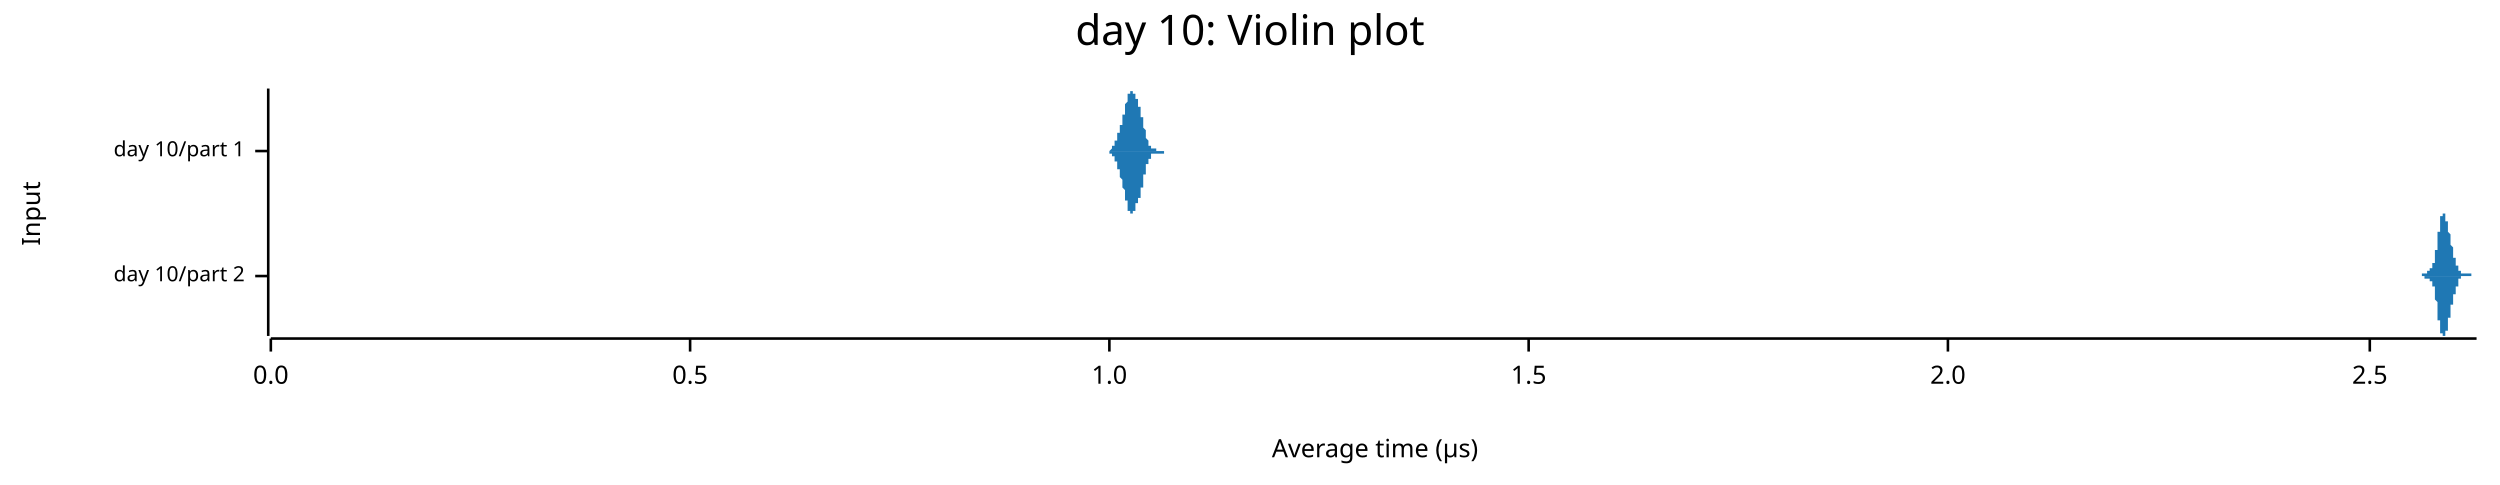
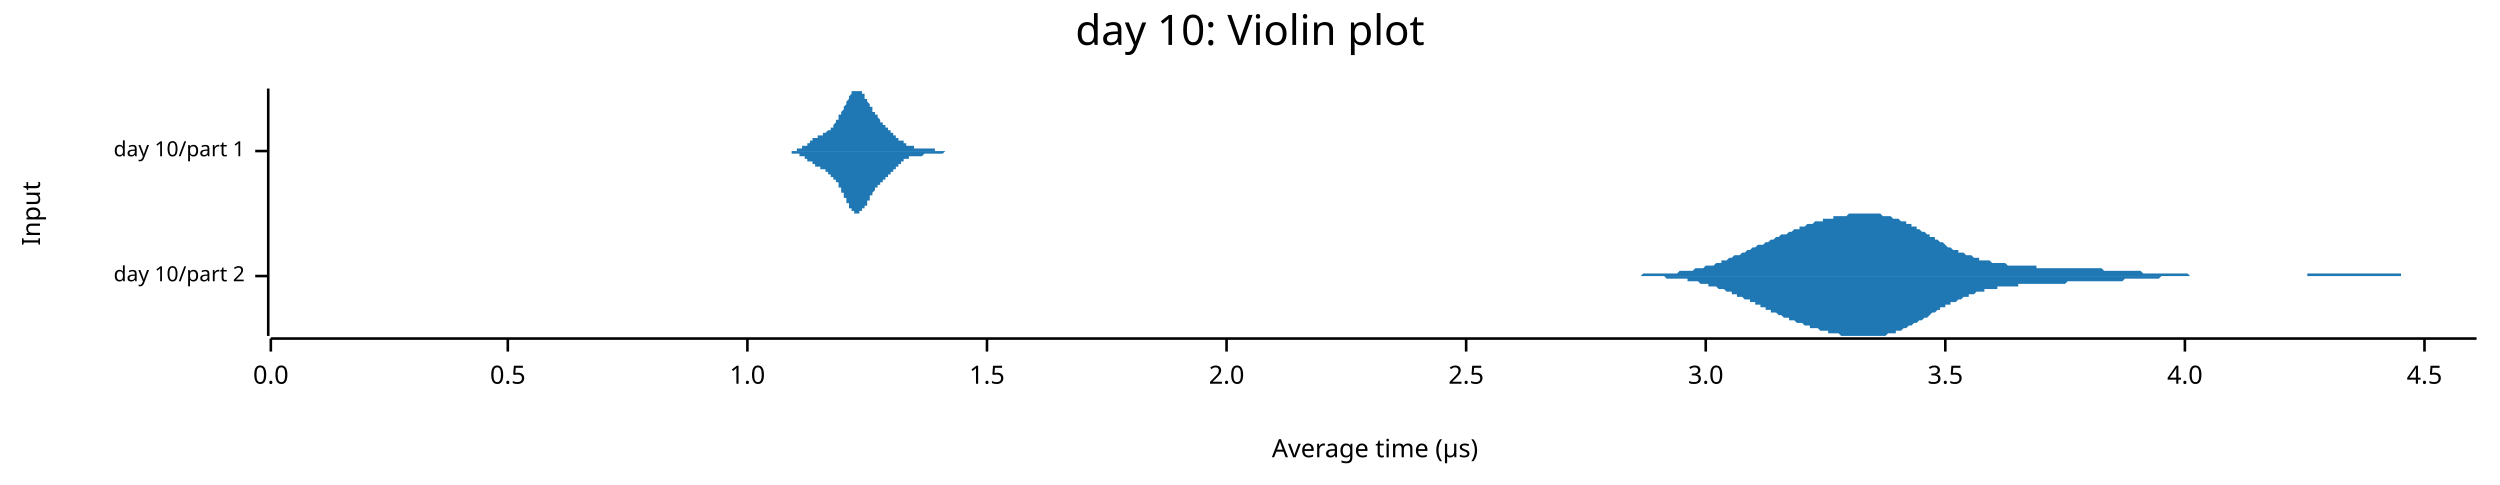
<svg xmlns="http://www.w3.org/2000/svg" width="960" height="186" viewBox="0 0 960 186">
  <text x="480" y="5" dy="0.76em" text-anchor="middle" font-family="sans-serif" font-size="16.129" opacity="1" fill="#000000">
day 10: Violin plot
</text>
  <text x="8" y="82" dy="0.76em" text-anchor="middle" font-family="sans-serif" font-size="9.677" opacity="1" fill="#000000" transform="rotate(270, 8, 82)">
Input
</text>
  <text x="528" y="178" dy="-0.5ex" text-anchor="middle" font-family="sans-serif" font-size="9.677" opacity="1" fill="#000000">
Average time (µs)
</text>
  <polyline fill="none" opacity="1" stroke="#000000" stroke-width="1" points="103,34 103,129 " />
  <text x="94" y="106" dy="0.5ex" text-anchor="end" font-family="sans-serif" font-size="8.065" opacity="1" fill="#000000">
day 10/part 2
</text>
  <polyline fill="none" opacity="1" stroke="#000000" stroke-width="1" points="98,106 103,106 " />
  <text x="94" y="58" dy="0.5ex" text-anchor="end" font-family="sans-serif" font-size="8.065" opacity="1" fill="#000000">
day 10/part 1
</text>
  <polyline fill="none" opacity="1" stroke="#000000" stroke-width="1" points="98,58 103,58 " />
  <polyline fill="none" opacity="1" stroke="#000000" stroke-width="1" points="104,130 951,130 " />
  <text x="104" y="140" dy="0.76em" text-anchor="middle" font-family="sans-serif" font-size="9.677" opacity="1" fill="#000000">
0.0
</text>
  <polyline fill="none" opacity="1" stroke="#000000" stroke-width="1" points="104,130 104,135 " />
-   <text x="265" y="140" dy="0.76em" text-anchor="middle" font-family="sans-serif" font-size="9.677" opacity="1" fill="#000000">
+   <text x="195" y="140" dy="0.76em" text-anchor="middle" font-family="sans-serif" font-size="9.677" opacity="1" fill="#000000">
0.5
</text>
-   <polyline fill="none" opacity="1" stroke="#000000" stroke-width="1" points="265,130 265,135 " />
-   <text x="426" y="140" dy="0.76em" text-anchor="middle" font-family="sans-serif" font-size="9.677" opacity="1" fill="#000000">
+   <polyline fill="none" opacity="1" stroke="#000000" stroke-width="1" points="195,130 195,135 " />
+   <text x="287" y="140" dy="0.76em" text-anchor="middle" font-family="sans-serif" font-size="9.677" opacity="1" fill="#000000">
1.0
</text>
-   <polyline fill="none" opacity="1" stroke="#000000" stroke-width="1" points="426,130 426,135 " />
-   <text x="587" y="140" dy="0.76em" text-anchor="middle" font-family="sans-serif" font-size="9.677" opacity="1" fill="#000000">
+   <polyline fill="none" opacity="1" stroke="#000000" stroke-width="1" points="287,130 287,135 " />
+   <text x="379" y="140" dy="0.76em" text-anchor="middle" font-family="sans-serif" font-size="9.677" opacity="1" fill="#000000">
1.5
</text>
-   <polyline fill="none" opacity="1" stroke="#000000" stroke-width="1" points="587,130 587,135 " />
-   <text x="748" y="140" dy="0.76em" text-anchor="middle" font-family="sans-serif" font-size="9.677" opacity="1" fill="#000000">
+   <polyline fill="none" opacity="1" stroke="#000000" stroke-width="1" points="379,130 379,135 " />
+   <text x="471" y="140" dy="0.76em" text-anchor="middle" font-family="sans-serif" font-size="9.677" opacity="1" fill="#000000">
2.0
</text>
-   <polyline fill="none" opacity="1" stroke="#000000" stroke-width="1" points="748,130 748,135 " />
-   <text x="910" y="140" dy="0.76em" text-anchor="middle" font-family="sans-serif" font-size="9.677" opacity="1" fill="#000000">
+   <polyline fill="none" opacity="1" stroke="#000000" stroke-width="1" points="471,130 471,135 " />
+   <text x="563" y="140" dy="0.76em" text-anchor="middle" font-family="sans-serif" font-size="9.677" opacity="1" fill="#000000">
2.5
</text>
-   <polyline fill="none" opacity="1" stroke="#000000" stroke-width="1" points="910,130 910,135 " />
-   <polygon opacity="1" fill="#1F78B4" points="928,106 928,106 928,106 928,106 928,106 928,106 928,106 928,106 928,106 928,106 928,106 928,106 929,106 929,106 929,106 929,106 929,106 929,106 929,106 929,106 929,106 929,106 929,106 929,106 929,106 929,106 929,106 929,106 929,106 929,106 929,106 929,106 929,106 929,106 929,106 930,106 930,106 930,106 930,106 930,106 930,105 930,105 930,105 930,105 930,105 930,105 930,105 930,105 930,105 930,105 930,105 930,105 930,105 930,105 930,105 930,105 930,105 931,105 931,105 931,105 931,105 931,105 931,105 931,105 931,105 931,105 931,105 931,105 931,105 931,105 931,105 931,105 931,105 931,105 931,105 931,105 931,105 931,105 931,105 932,105 932,105 932,105 932,105 932,105 932,105 932,105 932,105 932,105 932,105 932,105 932,105 932,105 932,105 932,105 932,105 932,104 932,104 932,104 932,104 932,104 932,104 933,104 933,104 933,104 933,104 933,104 933,104 933,104 933,104 933,104 933,104 933,104 933,104 933,104 933,104 933,104 933,104 933,104 933,103 933,103 933,103 933,103 933,103 934,103 934,103 934,103 934,103 934,103 934,103 934,103 934,103 934,103 934,103 934,103 934,102 934,102 934,102 934,102 934,102 934,102 934,102 934,102 934,101 934,101 934,101 935,101 935,101 935,101 935,101 935,100 935,100 935,100 935,100 935,100 935,99 935,99 935,99 935,99 935,98 935,98 935,98 935,98 935,97 935,97 935,97 935,96 935,96 936,96 936,95 936,95 936,95 936,95 936,94 936,94 936,94 936,93 936,93 936,93 936,92 936,92 936,92 936,91 936,91 936,91 936,90 936,90 936,90 936,89 936,89 937,89 937,88 937,88 937,88 937,87 937,87 937,87 937,87 937,86 937,86 937,86 937,86 937,85 937,85 937,85 937,85 937,84 937,84 937,84 937,84 937,84 937,84 937,83 938,83 938,83 938,83 938,83 938,83 938,83 938,82 938,82 938,82 938,82 938,82 938,82 938,82 938,82 938,82 938,82 938,82 938,82 938,82 938,82 938,82 938,82 939,82 939,82 939,82 939,82 939,82 939,82 939,83 939,83 939,83 939,83 939,83 939,83 939,83 939,83 939,84 939,84 939,84 939,84 939,84 939,84 939,85 939,85 940,85 940,85 940,85 940,86 940,86 940,86 940,86 940,86 940,87 940,87 940,87 940,87 940,87 940,88 940,88 940,88 940,88 940,89 940,89 940,89 940,89 940,89 941,90 941,90 941,90 941,90 941,91 941,91 941,91 941,91 941,92 941,92 941,92 941,92 941,92 941,93 941,93 941,93 941,93 941,94 941,94 941,94 941,94 941,94 942,95 942,95 942,95 942,95 942,96 942,96 942,96 942,96 942,96 942,97 942,97 942,97 942,97 942,97 942,97 942,98 942,98 942,98 942,98 942,98 942,99 942,99 943,99 943,99 943,99 943,99 943,99 943,100 943,100 943,100 943,100 943,100 943,100 943,101 943,101 943,101 943,101 943,101 943,101 943,101 943,101 943,102 943,102 943,102 944,102 944,102 944,102 944,102 944,102 944,103 944,103 944,103 944,103 944,103 944,103 944,103 944,103 944,103 944,103 944,104 944,104 944,104 944,104 944,104 944,104 944,104 944,104 945,104 945,104 945,104 945,104 945,105 945,105 945,105 945,105 945,105 945,105 945,105 945,105 945,105 945,105 945,105 945,105 945,105 945,105 945,105 945,105 945,105 945,105 946,105 946,105 946,105 946,105 946,105 946,105 946,105 946,105 946,105 946,105 946,105 946,105 946,105 946,105 946,105 946,105 946,105 946,105 946,105 946,105 946,105 946,105 947,105 947,105 947,105 947,105 947,105 947,105 947,105 947,105 947,105 947,105 947,105 947,105 947,105 947,105 947,105 947,105 947,105 947,105 947,105 947,105 947,105 947,105 948,105 948,105 948,105 948,105 948,105 948,105 948,105 948,105 948,105 948,105 948,105 948,105 948,105 948,105 948,105 948,105 948,105 948,105 948,105 948,105 948,105 948,105 949,105 949,105 949,105 949,105 949,106 949,106 949,106 949,106 949,106 949,106 949,106 949,106 949,106 949,106 949,106 949,106 949,106 949,106 949,106 949,106 949,106 949,106 950,106 950,106 950,106 950,106 950,106 950,106 950,106 950,106 950,106 950,106 950,106 950,106 950,106 950,106 950,106 950,106 950,106 950,106 950,106 950,106 950,106 950,106 951,106 951,106 928,106 " />
-   <polygon opacity="1" fill="#1F78B4" points="928,106 928,106 928,106 928,106 928,106 928,106 928,106 928,106 928,106 928,106 928,106 928,106 929,106 929,106 929,106 929,106 929,106 929,106 929,106 929,106 929,106 929,106 929,106 929,106 929,106 929,106 929,106 929,106 929,106 929,106 929,106 929,106 929,106 929,106 929,106 930,106 930,106 930,106 930,106 930,106 930,106 930,106 930,106 930,106 930,106 930,106 930,106 930,106 930,106 930,106 930,106 930,106 930,106 930,106 930,106 930,106 930,106 931,106 931,106 931,106 931,106 931,106 931,106 931,106 931,106 931,106 931,106 931,106 931,106 931,106 931,106 931,106 931,106 931,107 931,107 931,107 931,107 931,107 931,107 932,107 932,107 932,107 932,107 932,107 932,107 932,107 932,107 932,107 932,107 932,107 932,107 932,107 932,107 932,107 932,107 932,107 932,107 932,107 932,107 932,107 932,107 933,107 933,107 933,107 933,107 933,107 933,107 933,107 933,108 933,108 933,108 933,108 933,108 933,108 933,108 933,108 933,108 933,108 933,108 933,108 933,108 933,108 933,108 934,108 934,108 934,108 934,108 934,109 934,109 934,109 934,109 934,109 934,109 934,109 934,109 934,109 934,109 934,109 934,110 934,110 934,110 934,110 934,110 934,110 934,110 935,110 935,111 935,111 935,111 935,111 935,111 935,112 935,112 935,112 935,112 935,112 935,113 935,113 935,113 935,113 935,114 935,114 935,114 935,115 935,115 935,115 935,115 936,116 936,116 936,116 936,117 936,117 936,117 936,118 936,118 936,118 936,119 936,119 936,119 936,120 936,120 936,120 936,121 936,121 936,121 936,122 936,122 936,122 936,123 937,123 937,123 937,123 937,124 937,124 937,124 937,125 937,125 937,125 937,125 937,126 937,126 937,126 937,126 937,127 937,127 937,127 937,127 937,127 937,128 937,128 937,128 937,128 938,128 938,128 938,129 938,129 938,129 938,129 938,129 938,129 938,129 938,129 938,129 938,129 938,129 938,129 938,129 938,129 938,129 938,129 938,129 938,129 938,129 938,129 939,129 939,129 939,129 939,129 939,129 939,129 939,129 939,129 939,129 939,129 939,128 939,128 939,128 939,128 939,128 939,128 939,128 939,127 939,127 939,127 939,127 939,127 940,127 940,126 940,126 940,126 940,126 940,126 940,125 940,125 940,125 940,125 940,125 940,124 940,124 940,124 940,124 940,123 940,123 940,123 940,123 940,123 940,122 940,122 941,122 941,122 941,121 941,121 941,121 941,121 941,120 941,120 941,120 941,120 941,119 941,119 941,119 941,119 941,119 941,118 941,118 941,118 941,118 941,117 941,117 941,117 942,117 942,117 942,116 942,116 942,116 942,116 942,116 942,115 942,115 942,115 942,115 942,115 942,114 942,114 942,114 942,114 942,114 942,114 942,113 942,113 942,113 942,113 943,113 943,112 943,112 943,112 943,112 943,112 943,112 943,112 943,111 943,111 943,111 943,111 943,111 943,111 943,111 943,110 943,110 943,110 943,110 943,110 943,110 943,110 944,110 944,109 944,109 944,109 944,109 944,109 944,109 944,109 944,109 944,109 944,108 944,108 944,108 944,108 944,108 944,108 944,108 944,108 944,108 944,108 944,108 944,107 944,107 945,107 945,107 945,107 945,107 945,107 945,107 945,107 945,107 945,107 945,107 945,107 945,107 945,107 945,107 945,106 945,106 945,106 945,106 945,106 945,106 945,106 945,106 946,106 946,106 946,106 946,106 946,106 946,106 946,106 946,106 946,106 946,106 946,106 946,106 946,106 946,106 946,106 946,106 946,106 946,106 946,106 946,106 946,106 946,106 947,106 947,106 947,106 947,106 947,106 947,106 947,106 947,106 947,106 947,106 947,106 947,106 947,106 947,106 947,106 947,106 947,106 947,106 947,106 947,106 947,106 947,106 948,106 948,106 948,106 948,106 948,106 948,106 948,106 948,106 948,106 948,106 948,106 948,106 948,106 948,106 948,106 948,106 948,106 948,106 948,106 948,106 948,106 948,106 949,106 949,106 949,106 949,106 949,106 949,106 949,106 949,106 949,106 949,106 949,106 949,106 949,106 949,106 949,106 949,106 949,106 949,106 949,106 949,106 949,106 949,106 950,106 950,106 950,106 950,106 950,106 950,106 950,106 950,106 950,106 950,106 950,106 950,106 950,106 950,106 950,106 950,106 950,106 950,106 950,106 950,106 950,106 950,106 951,106 951,106 928,106 " />
-   <polygon opacity="1" fill="#1F78B4" points="424,58 424,58 424,58 424,58 424,58 424,58 424,58 424,58 424,58 424,58 424,58 424,58 425,58 425,58 425,58 425,58 425,58 425,58 425,58 425,58 425,58 425,58 425,58 425,58 425,58 425,58 425,58 425,58 425,58 425,58 425,58 425,58 426,58 426,58 426,58 426,58 426,58 426,58 426,58 426,58 426,58 426,58 426,58 426,58 426,58 426,58 426,58 426,58 426,58 426,58 426,58 426,58 427,57 427,57 427,57 427,57 427,57 427,57 427,57 427,57 427,57 427,57 427,57 427,57 427,57 427,57 427,57 427,57 427,57 427,57 427,56 427,56 428,56 428,56 428,56 428,56 428,56 428,56 428,56 428,56 428,56 428,55 428,55 428,55 428,55 428,55 428,55 428,55 428,55 428,54 428,54 428,54 429,54 429,54 429,54 429,54 429,54 429,53 429,53 429,53 429,53 429,53 429,53 429,53 429,52 429,52 429,52 429,52 429,52 429,52 429,51 429,51 430,51 430,51 430,51 430,51 430,51 430,50 430,50 430,50 430,50 430,50 430,50 430,49 430,49 430,49 430,49 430,49 430,49 430,48 430,48 430,48 431,48 431,48 431,48 431,47 431,47 431,47 431,47 431,47 431,47 431,46 431,46 431,46 431,46 431,46 431,45 431,45 431,45 431,45 431,45 431,44 431,44 432,44 432,44 432,44 432,43 432,43 432,43 432,43 432,42 432,42 432,42 432,42 432,41 432,41 432,41 432,41 432,41 432,40 432,40 432,40 432,40 433,39 433,39 433,39 433,39 433,38 433,38 433,38 433,38 433,38 433,37 433,37 433,37 433,37 433,37 433,36 433,36 433,36 433,36 433,36 433,36 434,36 434,35 434,35 434,35 434,35 434,35 434,35 434,35 434,35 434,35 434,35 434,35 434,35 434,35 434,35 434,35 434,34 434,34 434,35 434,35 435,35 435,35 435,35 435,35 435,35 435,35 435,35 435,35 435,35 435,35 435,35 435,35 435,35 435,35 435,35 435,35 435,36 435,36 435,36 435,36 436,36 436,36 436,36 436,36 436,36 436,36 436,37 436,37 436,37 436,37 436,37 436,37 436,37 436,37 436,38 436,38 436,38 436,38 436,38 436,38 437,38 437,38 437,38 437,39 437,39 437,39 437,39 437,39 437,39 437,39 437,39 437,40 437,40 437,40 437,40 437,40 437,40 437,40 437,41 437,41 438,41 438,41 438,41 438,41 438,42 438,42 438,42 438,42 438,42 438,43 438,43 438,43 438,43 438,43 438,44 438,44 438,44 438,44 438,44 438,45 439,45 439,45 439,45 439,46 439,46 439,46 439,46 439,46 439,47 439,47 439,47 439,47 439,48 439,48 439,48 439,48 439,49 439,49 439,49 439,49 440,50 440,50 440,50 440,50 440,50 440,51 440,51 440,51 440,51 440,51 440,52 440,52 440,52 440,52 440,52 440,53 440,53 440,53 440,53 440,53 441,54 441,54 441,54 441,54 441,54 441,54 441,54 441,55 441,55 441,55 441,55 441,55 441,55 441,55 441,55 441,55 441,56 441,56 441,56 441,56 442,56 442,56 442,56 442,56 442,56 442,56 442,56 442,56 442,57 442,57 442,57 442,57 442,57 442,57 442,57 442,57 442,57 442,57 442,57 442,57 443,57 443,57 443,57 443,57 443,57 443,57 443,57 443,57 443,57 443,57 443,57 443,57 443,57 443,57 443,57 443,57 443,57 443,57 443,57 443,57 444,57 444,57 444,57 444,57 444,57 444,57 444,57 444,57 444,57 444,57 444,57 444,57 444,57 444,57 444,58 444,58 444,58 444,58 444,58 444,58 445,58 445,58 445,58 445,58 445,58 445,58 445,58 445,58 445,58 445,58 445,58 445,58 445,58 445,58 445,58 445,58 445,58 445,58 445,58 445,58 446,58 446,58 446,58 446,58 446,58 446,58 446,58 446,58 446,58 446,58 446,58 446,58 446,58 446,58 446,58 446,58 446,58 446,58 446,58 446,58 447,58 447,58 447,58 447,58 447,58 447,58 447,58 447,58 447,58 447,58 447,58 447,58 447,58 447,58 447,58 447,58 447,58 447,58 447,58 447,58 448,58 448,58 448,58 448,58 448,58 448,58 448,58 448,58 448,58 448,58 448,58 448,58 448,58 448,58 448,58 448,58 448,58 448,58 448,58 448,58 449,58 449,58 449,58 449,58 449,58 449,58 449,58 449,58 424,58 " />
-   <polygon opacity="1" fill="#1F78B4" points="424,58 424,58 424,58 424,58 424,58 424,58 424,58 424,58 424,58 424,58 424,58 424,58 425,58 425,58 425,58 425,58 425,58 425,58 425,58 425,58 425,58 425,58 425,58 425,58 425,58 425,58 425,58 425,58 425,58 425,58 425,58 425,58 426,58 426,58 426,58 426,58 426,59 426,59 426,59 426,59 426,59 426,59 426,59 426,59 426,59 426,59 426,59 426,59 426,59 426,59 426,59 426,59 427,59 427,59 427,59 427,59 427,59 427,59 427,59 427,59 427,59 427,59 427,60 427,60 427,60 427,60 427,60 427,60 427,60 427,60 427,60 427,60 428,60 428,60 428,60 428,60 428,61 428,61 428,61 428,61 428,61 428,61 428,61 428,61 428,61 428,62 428,62 428,62 428,62 428,62 428,62 428,62 429,62 429,63 429,63 429,63 429,63 429,63 429,63 429,63 429,64 429,64 429,64 429,64 429,64 429,64 429,64 429,65 429,65 429,65 429,65 429,65 430,65 430,66 430,66 430,66 430,66 430,66 430,66 430,66 430,67 430,67 430,67 430,67 430,67 430,67 430,68 430,68 430,68 430,68 430,68 430,68 431,69 431,69 431,69 431,69 431,69 431,69 431,70 431,70 431,70 431,70 431,70 431,70 431,71 431,71 431,71 431,71 431,71 431,72 431,72 431,72 431,72 432,73 432,73 432,73 432,73 432,73 432,74 432,74 432,74 432,74 432,75 432,75 432,75 432,75 432,76 432,76 432,76 432,76 432,76 432,77 432,77 433,77 433,77 433,78 433,78 433,78 433,78 433,79 433,79 433,79 433,79 433,79 433,80 433,80 433,80 433,80 433,80 433,80 433,81 433,81 433,81 434,81 434,81 434,81 434,81 434,81 434,81 434,82 434,82 434,82 434,82 434,82 434,82 434,82 434,82 434,82 434,82 434,82 434,82 434,82 434,82 435,82 435,82 435,82 435,82 435,82 435,82 435,82 435,82 435,82 435,82 435,81 435,81 435,81 435,81 435,81 435,81 435,81 435,81 435,81 435,81 436,81 436,80 436,80 436,80 436,80 436,80 436,80 436,80 436,80 436,80 436,79 436,79 436,79 436,79 436,79 436,79 436,79 436,79 436,79 436,78 437,78 437,78 437,78 437,78 437,78 437,78 437,78 437,77 437,77 437,77 437,77 437,77 437,77 437,77 437,76 437,76 437,76 437,76 437,76 437,76 438,76 438,75 438,75 438,75 438,75 438,75 438,74 438,74 438,74 438,74 438,74 438,74 438,73 438,73 438,73 438,73 438,73 438,72 438,72 438,72 439,72 439,71 439,71 439,71 439,71 439,70 439,70 439,70 439,70 439,70 439,69 439,69 439,69 439,69 439,68 439,68 439,68 439,68 439,67 439,67 440,67 440,67 440,67 440,66 440,66 440,66 440,66 440,65 440,65 440,65 440,65 440,65 440,64 440,64 440,64 440,64 440,64 440,64 440,63 440,63 441,63 441,63 441,63 441,63 441,62 441,62 441,62 441,62 441,62 441,62 441,62 441,61 441,61 441,61 441,61 441,61 441,61 441,61 441,61 441,61 442,61 442,60 442,60 442,60 442,60 442,60 442,60 442,60 442,60 442,60 442,60 442,60 442,60 442,60 442,60 442,60 442,60 442,60 442,60 442,59 443,59 443,59 443,59 443,59 443,59 443,59 443,59 443,59 443,59 443,59 443,59 443,59 443,59 443,59 443,59 443,59 443,59 443,59 443,59 443,59 444,59 444,59 444,59 444,59 444,59 444,59 444,59 444,59 444,59 444,59 444,59 444,59 444,59 444,59 444,59 444,59 444,59 444,59 444,59 444,59 445,59 445,59 445,59 445,59 445,59 445,59 445,59 445,59 445,59 445,59 445,59 445,59 445,59 445,59 445,59 445,59 445,59 445,59 445,59 445,59 446,59 446,59 446,59 446,59 446,59 446,59 446,59 446,59 446,59 446,59 446,59 446,59 446,59 446,59 446,59 446,59 446,59 446,59 446,59 446,59 447,59 447,59 447,59 447,58 447,58 447,58 447,58 447,58 447,58 447,58 447,58 447,58 447,58 447,58 447,58 447,58 447,58 447,58 447,58 447,58 448,58 448,58 448,58 448,58 448,58 448,58 448,58 448,58 448,58 448,58 448,58 448,58 448,58 448,58 448,58 448,58 448,58 448,58 448,58 448,58 449,58 449,58 449,58 449,58 449,58 449,58 449,58 449,58 424,58 " />
+   <polyline fill="none" opacity="1" stroke="#000000" stroke-width="1" points="563,130 563,135 " />
+   <text x="655" y="140" dy="0.76em" text-anchor="middle" font-family="sans-serif" font-size="9.677" opacity="1" fill="#000000">
+ 3.0
+ </text>
+   <polyline fill="none" opacity="1" stroke="#000000" stroke-width="1" points="655,130 655,135 " />
+   <text x="747" y="140" dy="0.76em" text-anchor="middle" font-family="sans-serif" font-size="9.677" opacity="1" fill="#000000">
+ 3.5
+ </text>
+   <polyline fill="none" opacity="1" stroke="#000000" stroke-width="1" points="747,130 747,135 " />
+   <text x="839" y="140" dy="0.76em" text-anchor="middle" font-family="sans-serif" font-size="9.677" opacity="1" fill="#000000">
+ 4.0
+ </text>
+   <polyline fill="none" opacity="1" stroke="#000000" stroke-width="1" points="839,130 839,135 " />
+   <text x="931" y="140" dy="0.76em" text-anchor="middle" font-family="sans-serif" font-size="9.677" opacity="1" fill="#000000">
+ 4.5
+ </text>
+   <polyline fill="none" opacity="1" stroke="#000000" stroke-width="1" points="931,130 931,135 " />
+   <polygon opacity="1" fill="#1F78B4" points="609,106 610,106 611,106 611,106 612,106 613,106 613,106 614,106 615,106 615,106 616,106 617,106 617,106 618,106 619,106 620,106 620,106 621,106 622,106 622,106 623,106 624,106 624,106 625,106 626,106 626,106 627,106 628,106 628,106 629,106 630,106 630,106 631,105 632,105 633,105 633,105 634,105 635,105 635,105 636,105 637,105 637,105 638,105 639,105 639,105 640,105 641,105 641,105 642,105 643,105 643,105 644,105 645,104 646,104 646,104 647,104 648,104 648,104 649,104 650,104 650,104 651,103 652,103 652,103 653,103 654,103 654,103 655,102 656,102 656,102 657,102 658,102 659,101 659,101 660,101 661,101 661,100 662,100 663,100 663,100 664,99 665,99 665,99 666,98 667,98 667,98 668,98 669,97 669,97 670,97 671,96 672,96 672,96 673,95 674,95 674,95 675,94 676,94 676,94 677,94 678,93 678,93 679,93 680,92 680,92 681,92 682,91 682,91 683,91 684,90 684,90 685,90 686,90 687,89 687,89 688,89 689,88 689,88 690,88 691,88 691,87 692,87 693,87 693,87 694,86 695,86 695,86 696,86 697,85 697,85 698,85 699,85 700,85 700,84 701,84 702,84 702,84 703,84 704,84 704,83 705,83 706,83 706,83 707,83 708,83 708,83 709,83 710,82 710,82 711,82 712,82 713,82 713,82 714,82 715,82 715,82 716,82 717,82 717,82 718,82 719,82 719,82 720,82 721,82 721,82 722,82 723,83 723,83 724,83 725,83 726,83 726,83 727,84 728,84 728,84 729,84 730,85 730,85 731,85 732,85 732,86 733,86 734,86 734,87 735,87 736,87 736,88 737,88 738,89 739,89 739,89 740,90 741,90 741,91 742,91 743,91 743,92 744,92 745,93 745,93 746,93 747,94 747,94 748,95 749,95 749,95 750,96 751,96 752,96 752,97 753,97 754,97 754,97 755,98 756,98 756,98 757,98 758,99 758,99 759,99 760,99 760,100 761,100 762,100 762,100 763,100 764,100 765,101 765,101 766,101 767,101 767,101 768,101 769,101 769,101 770,101 771,102 771,102 772,102 773,102 773,102 774,102 775,102 775,102 776,102 777,102 777,102 778,102 779,102 780,102 780,102 781,102 782,102 782,103 783,103 784,103 784,103 785,103 786,103 786,103 787,103 788,103 788,103 789,103 790,103 790,103 791,103 792,103 793,103 793,103 794,103 795,103 795,103 796,103 797,103 797,103 798,103 799,103 799,103 800,103 801,103 801,103 802,103 803,103 803,103 804,103 805,103 806,103 806,103 807,103 808,104 808,104 809,104 810,104 810,104 811,104 812,104 812,104 813,104 814,104 814,104 815,104 816,104 816,104 817,104 818,104 819,104 819,104 820,104 821,104 821,104 822,104 823,105 823,105 824,105 825,105 825,105 826,105 827,105 827,105 828,105 829,105 829,105 830,105 831,105 832,105 832,105 833,105 834,105 834,105 835,105 836,105 836,105 837,105 838,105 838,105 839,105 840,105 840,105 841,106 842,106 842,106 843,106 844,106 845,106 845,106 846,106 847,106 847,106 848,106 849,106 849,106 850,106 851,106 851,106 852,106 853,106 853,106 854,106 855,106 855,106 856,106 857,106 858,106 858,106 859,106 860,106 860,106 861,106 862,106 862,106 863,106 864,106 864,106 865,106 866,106 866,106 867,106 868,106 868,106 869,106 870,106 870,106 871,106 872,106 873,106 873,106 874,106 875,106 875,106 876,106 877,106 877,106 878,106 879,106 879,106 880,106 881,106 881,106 882,106 883,106 883,106 884,106 885,106 886,106 886,105 887,105 888,105 888,105 889,105 890,105 890,105 891,105 892,105 892,105 893,105 894,105 894,105 895,105 896,105 896,105 897,105 898,105 899,105 899,105 900,105 901,105 901,105 902,105 903,105 903,105 904,105 905,105 905,105 906,105 907,105 907,105 908,105 909,105 909,105 910,105 911,105 912,105 912,105 913,105 914,105 914,105 915,105 916,105 916,105 917,105 918,105 918,105 919,105 920,105 920,105 921,105 922,105 922,106 923,106 924,106 925,106 925,106 926,106 927,106 927,106 928,106 929,106 929,106 930,106 931,106 931,106 932,106 933,106 933,106 934,106 935,106 935,106 936,106 937,106 938,106 938,106 939,106 940,106 940,106 941,106 942,106 942,106 943,106 944,106 944,106 945,106 946,106 946,106 947,106 948,106 948,106 949,106 950,106 951,106 951,106 609,106 " />
+   <polygon opacity="1" fill="#1F78B4" points="609,106 610,106 611,106 611,106 612,106 613,106 613,106 614,106 615,106 615,106 616,106 617,106 617,106 618,106 619,106 620,106 620,106 621,106 622,106 622,106 623,106 624,106 624,106 625,106 626,106 626,106 627,106 628,106 628,106 629,106 630,106 630,106 631,106 632,106 633,106 633,106 634,106 635,106 635,106 636,106 637,106 637,106 638,106 639,106 639,106 640,107 641,107 641,107 642,107 643,107 643,107 644,107 645,107 646,107 646,107 647,107 648,107 648,108 649,108 650,108 650,108 651,108 652,108 652,108 653,109 654,109 654,109 655,109 656,109 656,110 657,110 658,110 659,110 659,110 660,111 661,111 661,111 662,111 663,112 663,112 664,112 665,112 665,113 666,113 667,113 667,114 668,114 669,114 669,114 670,115 671,115 672,115 672,116 673,116 674,116 674,117 675,117 676,117 676,118 677,118 678,118 678,119 679,119 680,119 680,120 681,120 682,120 682,120 683,121 684,121 684,121 685,122 686,122 687,122 687,123 688,123 689,123 689,123 690,124 691,124 691,124 692,124 693,125 693,125 694,125 695,125 695,126 696,126 697,126 697,126 698,126 699,127 700,127 700,127 701,127 702,127 702,128 703,128 704,128 704,128 705,128 706,128 706,128 707,129 708,129 708,129 709,129 710,129 710,129 711,129 712,129 713,129 713,129 714,129 715,129 715,129 716,129 717,129 717,129 718,129 719,129 719,129 720,129 721,129 721,129 722,129 723,129 723,129 724,129 725,128 726,128 726,128 727,128 728,128 728,127 729,127 730,127 730,127 731,126 732,126 732,126 733,125 734,125 734,125 735,124 736,124 736,124 737,123 738,123 739,122 739,122 740,122 741,121 741,121 742,120 743,120 743,120 744,119 745,119 745,118 746,118 747,118 747,117 748,117 749,117 749,116 750,116 751,116 752,115 752,115 753,115 754,114 754,114 755,114 756,114 756,113 757,113 758,113 758,113 759,112 760,112 760,112 761,112 762,112 762,111 763,111 764,111 765,111 765,111 766,111 767,111 767,110 768,110 769,110 769,110 770,110 771,110 771,110 772,110 773,110 773,110 774,110 775,110 775,109 776,109 777,109 777,109 778,109 779,109 780,109 780,109 781,109 782,109 782,109 783,109 784,109 784,109 785,109 786,109 786,109 787,109 788,109 788,109 789,109 790,109 790,109 791,109 792,109 793,109 793,109 794,108 795,108 795,108 796,108 797,108 797,108 798,108 799,108 799,108 800,108 801,108 801,108 802,108 803,108 803,108 804,108 805,108 806,108 806,108 807,108 808,108 808,108 809,108 810,108 810,108 811,108 812,108 812,108 813,108 814,108 814,108 815,108 816,107 816,107 817,107 818,107 819,107 819,107 820,107 821,107 821,107 822,107 823,107 823,107 824,107 825,107 825,107 826,107 827,107 827,107 828,107 829,107 829,107 830,106 831,106 832,106 832,106 833,106 834,106 834,106 835,106 836,106 836,106 837,106 838,106 838,106 839,106 840,106 840,106 841,106 842,106 842,106 843,106 844,106 845,106 845,106 846,106 847,106 847,106 848,106 849,106 849,106 850,106 851,106 851,106 852,106 853,106 853,106 854,106 855,106 855,106 856,106 857,106 858,106 858,106 859,106 860,106 860,106 861,106 862,106 862,106 863,106 864,106 864,106 865,106 866,106 866,106 867,106 868,106 868,106 869,106 870,106 870,106 871,106 872,106 873,106 873,106 874,106 875,106 875,106 876,106 877,106 877,106 878,106 879,106 879,106 880,106 881,106 881,106 882,106 883,106 883,106 884,106 885,106 886,106 886,106 887,106 888,106 888,106 889,106 890,106 890,106 891,106 892,106 892,106 893,106 894,106 894,106 895,106 896,106 896,106 897,106 898,106 899,106 899,106 900,106 901,106 901,106 902,106 903,106 903,106 904,106 905,106 905,106 906,106 907,106 907,106 908,106 909,106 909,106 910,106 911,106 912,106 912,106 913,106 914,106 914,106 915,106 916,106 916,106 917,106 918,106 918,106 919,106 920,106 920,106 921,106 922,106 922,106 923,106 924,106 925,106 925,106 926,106 927,106 927,106 928,106 929,106 929,106 930,106 931,106 931,106 932,106 933,106 933,106 934,106 935,106 935,106 936,106 937,106 938,106 938,106 939,106 940,106 940,106 941,106 942,106 942,106 943,106 944,106 944,106 945,106 946,106 946,106 947,106 948,106 948,106 949,106 950,106 951,106 951,106 609,106 " />
+   <polygon opacity="1" fill="#1F78B4" points="300,58 300,58 300,58 300,58 300,58 301,58 301,58 301,58 301,58 301,58 301,58 301,58 301,58 302,58 302,58 302,58 302,58 302,58 302,58 302,58 303,58 303,58 303,58 303,58 303,58 303,58 303,58 304,58 304,58 304,58 304,58 304,58 304,58 304,58 305,58 305,58 305,58 305,58 305,58 305,58 305,58 305,58 306,58 306,58 306,58 306,58 306,57 306,57 306,57 307,57 307,57 307,57 307,57 307,57 307,57 307,57 308,57 308,57 308,57 308,57 308,57 308,56 308,56 309,56 309,56 309,56 309,56 309,56 309,56 309,56 309,56 310,56 310,55 310,55 310,55 310,55 310,55 310,55 311,55 311,55 311,55 311,54 311,54 311,54 311,54 312,54 312,54 312,54 312,54 312,54 312,54 312,53 313,53 313,53 313,53 313,53 313,53 313,53 313,53 313,53 314,53 314,53 314,53 314,52 314,52 314,52 314,52 315,52 315,52 315,52 315,52 315,52 315,52 315,52 316,52 316,52 316,51 316,51 316,51 316,51 316,51 317,51 317,51 317,51 317,51 317,51 317,51 317,51 318,50 318,50 318,50 318,50 318,50 318,50 318,50 318,50 319,50 319,50 319,49 319,49 319,49 319,49 319,49 320,49 320,49 320,48 320,48 320,48 320,48 320,48 321,47 321,47 321,47 321,47 321,47 321,46 321,46 322,46 322,46 322,46 322,45 322,45 322,45 322,45 322,44 323,44 323,44 323,44 323,43 323,43 323,43 323,43 324,42 324,42 324,42 324,41 324,41 324,41 324,41 325,40 325,40 325,40 325,39 325,39 325,39 325,39 326,38 326,38 326,38 326,38 326,37 326,37 326,37 326,37 327,36 327,36 327,36 327,36 327,36 327,36 327,35 328,35 328,35 328,35 328,35 328,35 328,35 328,35 329,35 329,35 329,35 329,35 329,34 329,35 329,35 330,35 330,35 330,35 330,35 330,35 330,35 330,35 330,35 331,35 331,35 331,36 331,36 331,36 331,36 331,36 332,36 332,37 332,37 332,37 332,37 332,37 332,38 333,38 333,38 333,38 333,39 333,39 333,39 333,39 334,40 334,40 334,40 334,40 334,41 334,41 334,41 334,41 335,41 335,42 335,42 335,42 335,42 335,43 335,43 336,43 336,43 336,43 336,44 336,44 336,44 336,44 337,44 337,45 337,45 337,45 337,45 337,45 337,45 338,46 338,46 338,46 338,46 338,46 338,46 338,47 339,47 339,47 339,47 339,47 339,47 339,47 339,48 339,48 340,48 340,48 340,48 340,48 340,48 340,49 340,49 341,49 341,49 341,49 341,49 341,49 341,50 341,50 342,50 342,50 342,50 342,50 342,50 342,51 342,51 343,51 343,51 343,51 343,51 343,51 343,52 343,52 343,52 344,52 344,52 344,52 344,52 344,53 344,53 344,53 345,53 345,53 345,53 345,53 345,53 345,54 345,54 346,54 346,54 346,54 346,54 346,54 346,54 346,54 347,54 347,55 347,55 347,55 347,55 347,55 347,55 347,55 348,55 348,55 348,55 348,55 348,55 348,56 348,56 349,56 349,56 349,56 349,56 349,56 349,56 349,56 350,56 350,56 350,56 350,56 350,56 350,56 350,56 351,56 351,56 351,56 351,56 351,57 351,57 351,57 351,57 352,57 352,57 352,57 352,57 352,57 352,57 352,57 353,57 353,57 353,57 353,57 353,57 353,57 353,57 354,57 354,57 354,57 354,57 354,57 354,57 354,57 355,57 355,57 355,57 355,57 355,57 355,57 355,57 356,57 356,57 356,57 356,57 356,57 356,57 356,57 356,57 357,57 357,57 357,57 357,57 357,57 357,57 357,57 358,57 358,57 358,57 358,57 358,57 358,57 358,57 359,57 359,57 359,57 359,58 359,58 359,58 359,58 360,58 360,58 360,58 360,58 360,58 360,58 360,58 360,58 361,58 361,58 361,58 361,58 361,58 361,58 361,58 362,58 362,58 362,58 362,58 362,58 362,58 362,58 363,58 363,58 363,58 363,58 363,58 363,58 363,58 364,58 364,58 364,58 364,58 364,58 364,58 364,58 364,58 365,58 365,58 365,58 365,58 365,58 365,58 365,58 366,58 366,58 366,58 366,58 366,58 366,58 366,58 367,58 367,58 367,58 367,58 367,58 367,58 367,58 368,58 368,58 368,58 368,58 368,58 368,58 368,58 368,58 369,58 369,58 369,58 300,58 " />
+   <polygon opacity="1" fill="#1F78B4" points="300,58 300,58 300,58 300,58 300,58 301,58 301,58 301,58 301,58 301,58 301,58 301,58 301,58 302,58 302,58 302,58 302,58 302,58 302,58 302,58 303,58 303,58 303,58 303,58 303,58 303,58 303,58 304,58 304,58 304,58 304,58 304,59 304,59 304,59 305,59 305,59 305,59 305,59 305,59 305,59 305,59 305,59 306,59 306,59 306,59 306,59 306,59 306,59 306,59 307,59 307,59 307,59 307,59 307,59 307,60 307,60 308,60 308,60 308,60 308,60 308,60 308,60 308,60 309,60 309,60 309,60 309,60 309,61 309,61 309,61 309,61 310,61 310,61 310,61 310,61 310,61 310,61 310,62 311,62 311,62 311,62 311,62 311,62 311,62 311,62 312,62 312,63 312,63 312,63 312,63 312,63 312,63 313,63 313,63 313,63 313,63 313,63 313,64 313,64 313,64 314,64 314,64 314,64 314,64 314,64 314,64 314,64 315,64 315,64 315,65 315,65 315,65 315,65 315,65 316,65 316,65 316,65 316,65 316,65 316,65 316,65 317,65 317,66 317,66 317,66 317,66 317,66 317,66 318,66 318,66 318,66 318,66 318,66 318,67 318,67 318,67 319,67 319,67 319,67 319,67 319,67 319,68 319,68 320,68 320,68 320,68 320,68 320,68 320,69 320,69 321,69 321,69 321,69 321,70 321,70 321,70 321,70 322,70 322,71 322,71 322,71 322,71 322,72 322,72 322,72 323,72 323,73 323,73 323,73 323,73 323,74 323,74 324,74 324,75 324,75 324,75 324,75 324,76 324,76 325,76 325,76 325,77 325,77 325,77 325,78 325,78 326,78 326,78 326,79 326,79 326,79 326,79 326,80 326,80 327,80 327,80 327,80 327,81 327,81 327,81 327,81 328,81 328,81 328,81 328,82 328,82 328,82 328,82 329,82 329,82 329,82 329,82 329,82 329,82 329,82 330,82 330,82 330,82 330,82 330,82 330,82 330,81 330,81 331,81 331,81 331,81 331,81 331,81 331,80 331,80 332,80 332,80 332,80 332,79 332,79 332,79 332,79 333,79 333,78 333,78 333,78 333,78 333,77 333,77 334,77 334,77 334,76 334,76 334,76 334,76 334,75 334,75 335,75 335,75 335,75 335,74 335,74 335,74 335,74 336,73 336,73 336,73 336,73 336,73 336,72 336,72 337,72 337,72 337,72 337,72 337,71 337,71 337,71 338,71 338,71 338,71 338,70 338,70 338,70 338,70 339,70 339,70 339,69 339,69 339,69 339,69 339,69 339,69 340,69 340,68 340,68 340,68 340,68 340,68 340,68 341,68 341,67 341,67 341,67 341,67 341,67 341,67 342,67 342,66 342,66 342,66 342,66 342,66 342,66 343,66 343,65 343,65 343,65 343,65 343,65 343,65 343,65 344,65 344,64 344,64 344,64 344,64 344,64 344,64 345,64 345,63 345,63 345,63 345,63 345,63 345,63 346,63 346,63 346,63 346,62 346,62 346,62 346,62 347,62 347,62 347,62 347,62 347,62 347,62 347,61 347,61 348,61 348,61 348,61 348,61 348,61 348,61 348,61 349,61 349,61 349,61 349,61 349,61 349,61 349,60 350,60 350,60 350,60 350,60 350,60 350,60 350,60 351,60 351,60 351,60 351,60 351,60 351,60 351,60 351,60 352,60 352,60 352,60 352,60 352,60 352,60 352,60 353,60 353,60 353,60 353,60 353,60 353,60 353,60 354,60 354,60 354,60 354,60 354,60 354,60 354,60 355,59 355,59 355,59 355,59 355,59 355,59 355,59 356,59 356,59 356,59 356,59 356,59 356,59 356,59 356,59 357,59 357,59 357,59 357,59 357,59 357,59 357,59 358,59 358,59 358,59 358,59 358,59 358,59 358,59 359,59 359,59 359,59 359,59 359,59 359,59 359,59 360,59 360,59 360,59 360,59 360,59 360,59 360,59 360,59 361,59 361,59 361,59 361,59 361,59 361,59 361,59 362,59 362,59 362,59 362,59 362,59 362,59 362,59 363,58 363,58 363,58 363,58 363,58 363,58 363,58 364,58 364,58 364,58 364,58 364,58 364,58 364,58 364,58 365,58 365,58 365,58 365,58 365,58 365,58 365,58 366,58 366,58 366,58 366,58 366,58 366,58 366,58 367,58 367,58 367,58 367,58 367,58 367,58 367,58 368,58 368,58 368,58 368,58 368,58 368,58 368,58 368,58 369,58 369,58 369,58 300,58 " />
</svg>
